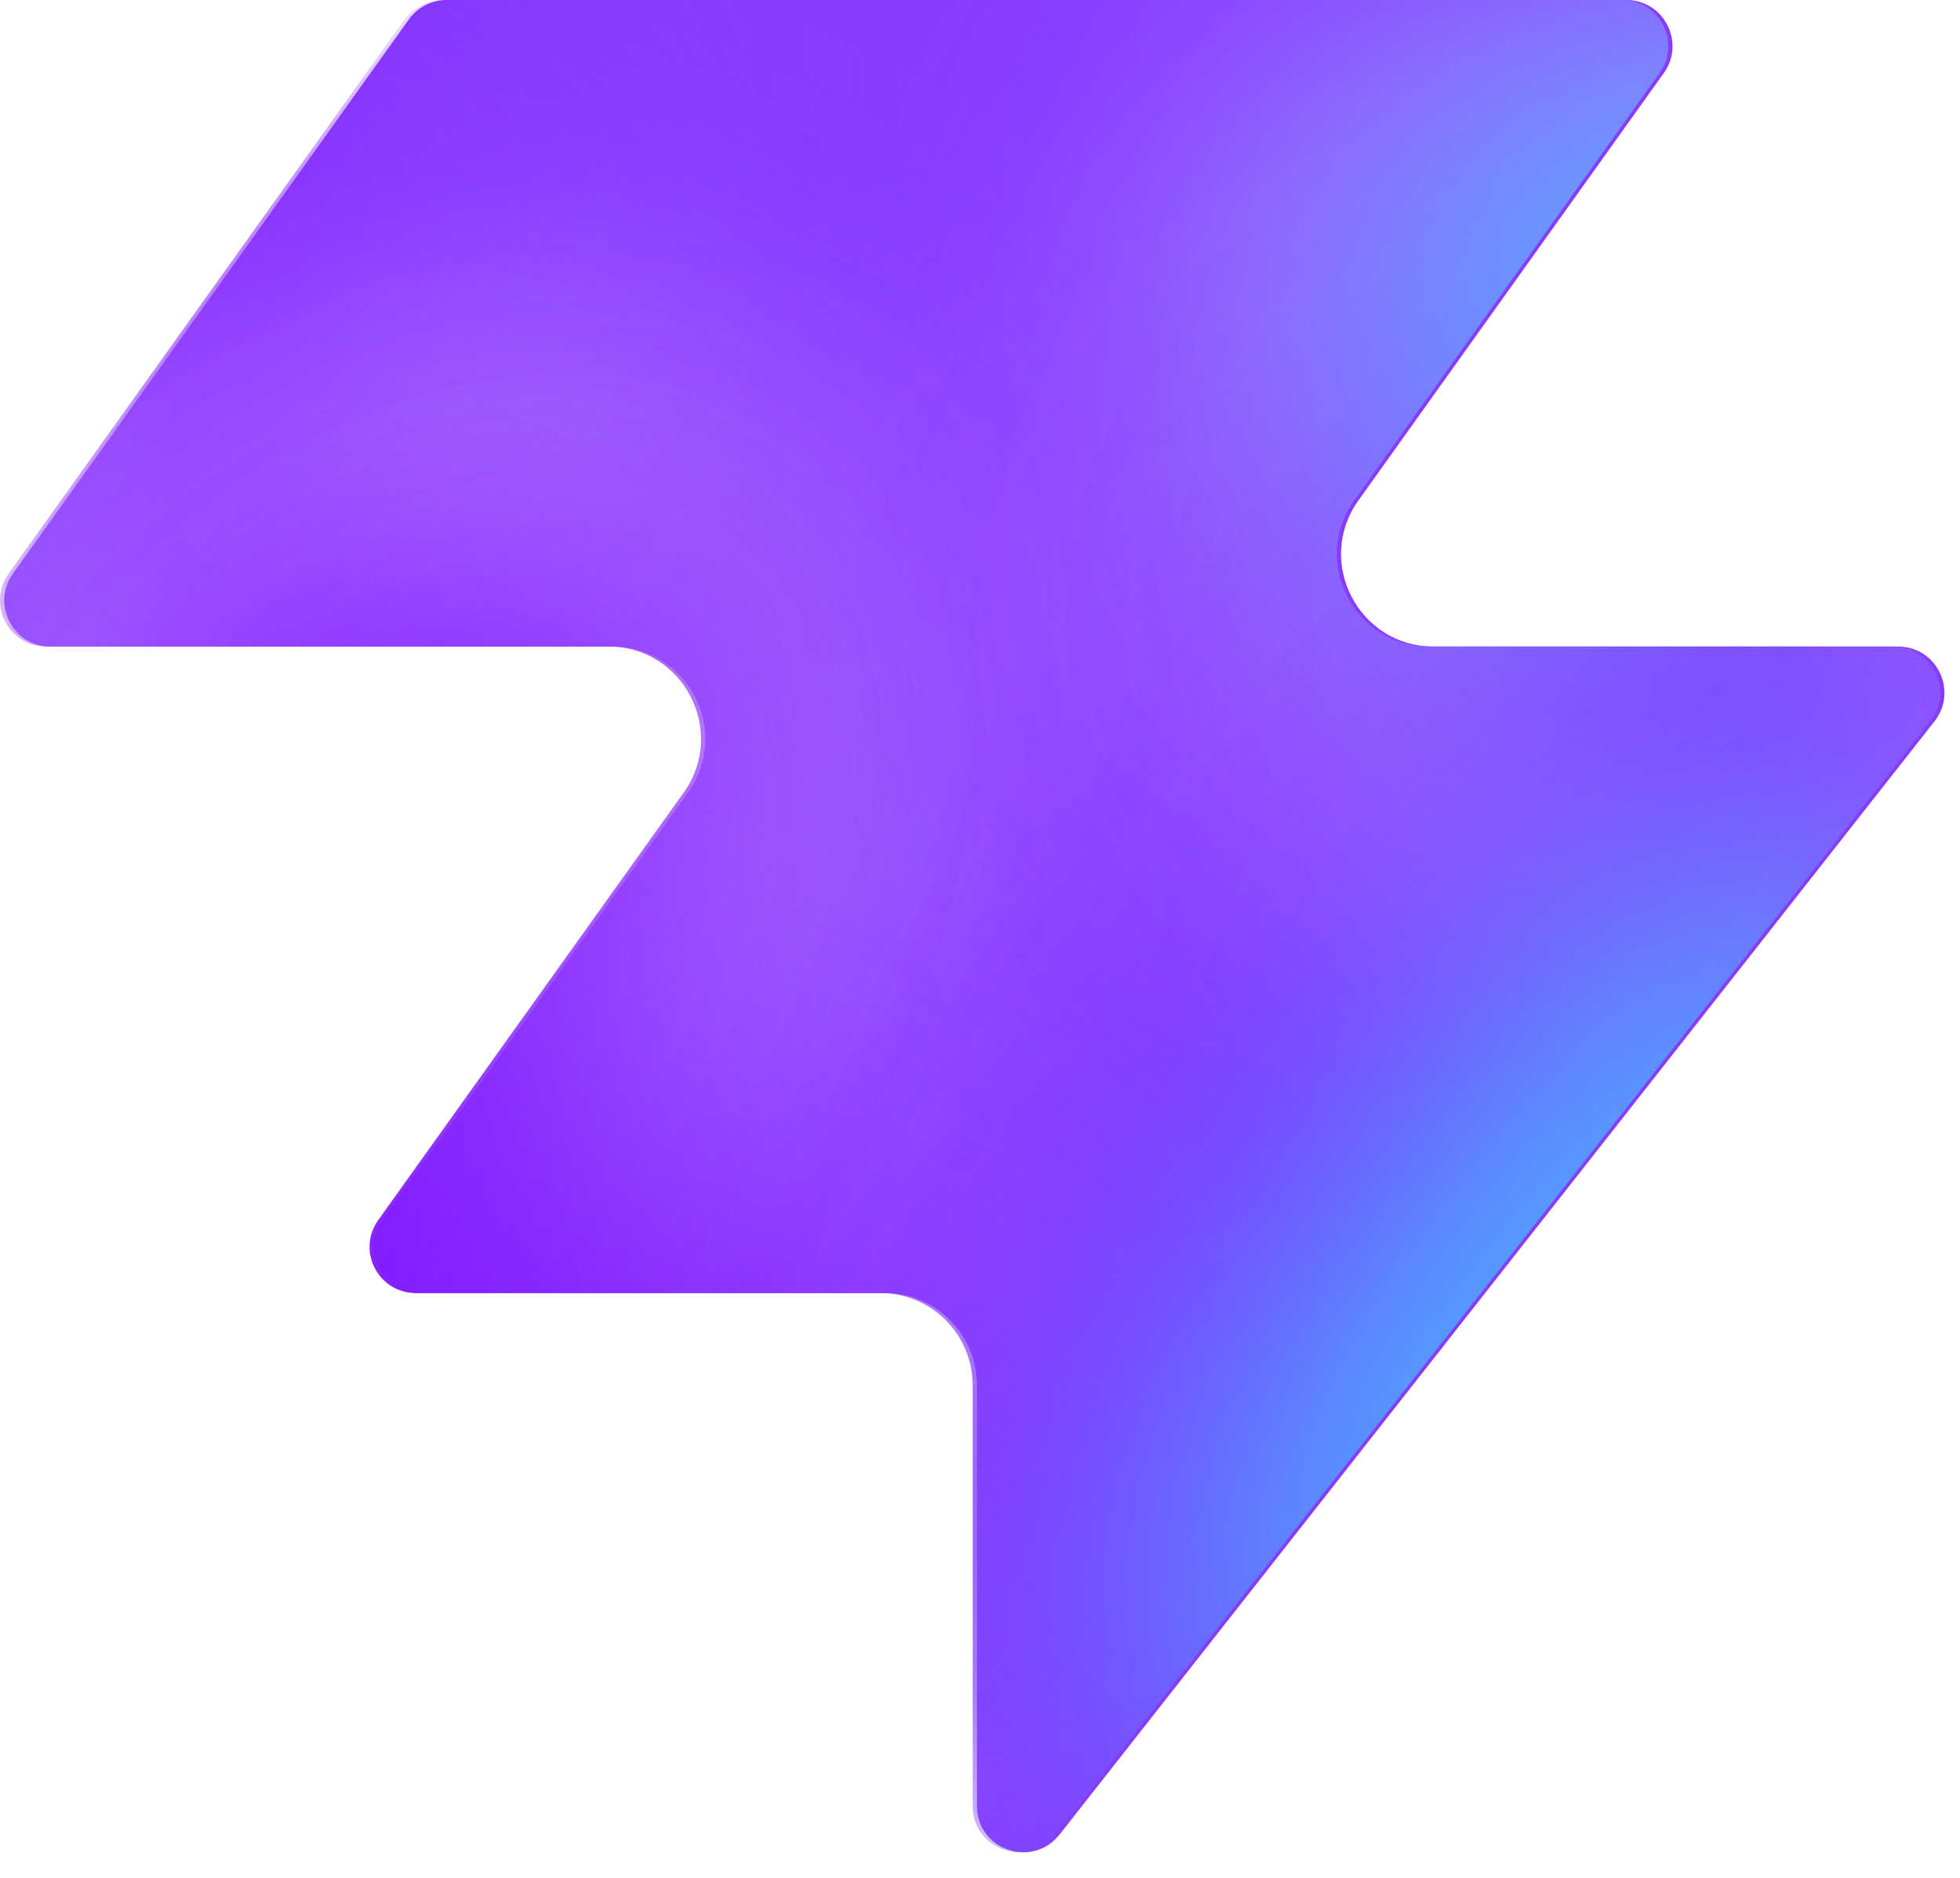
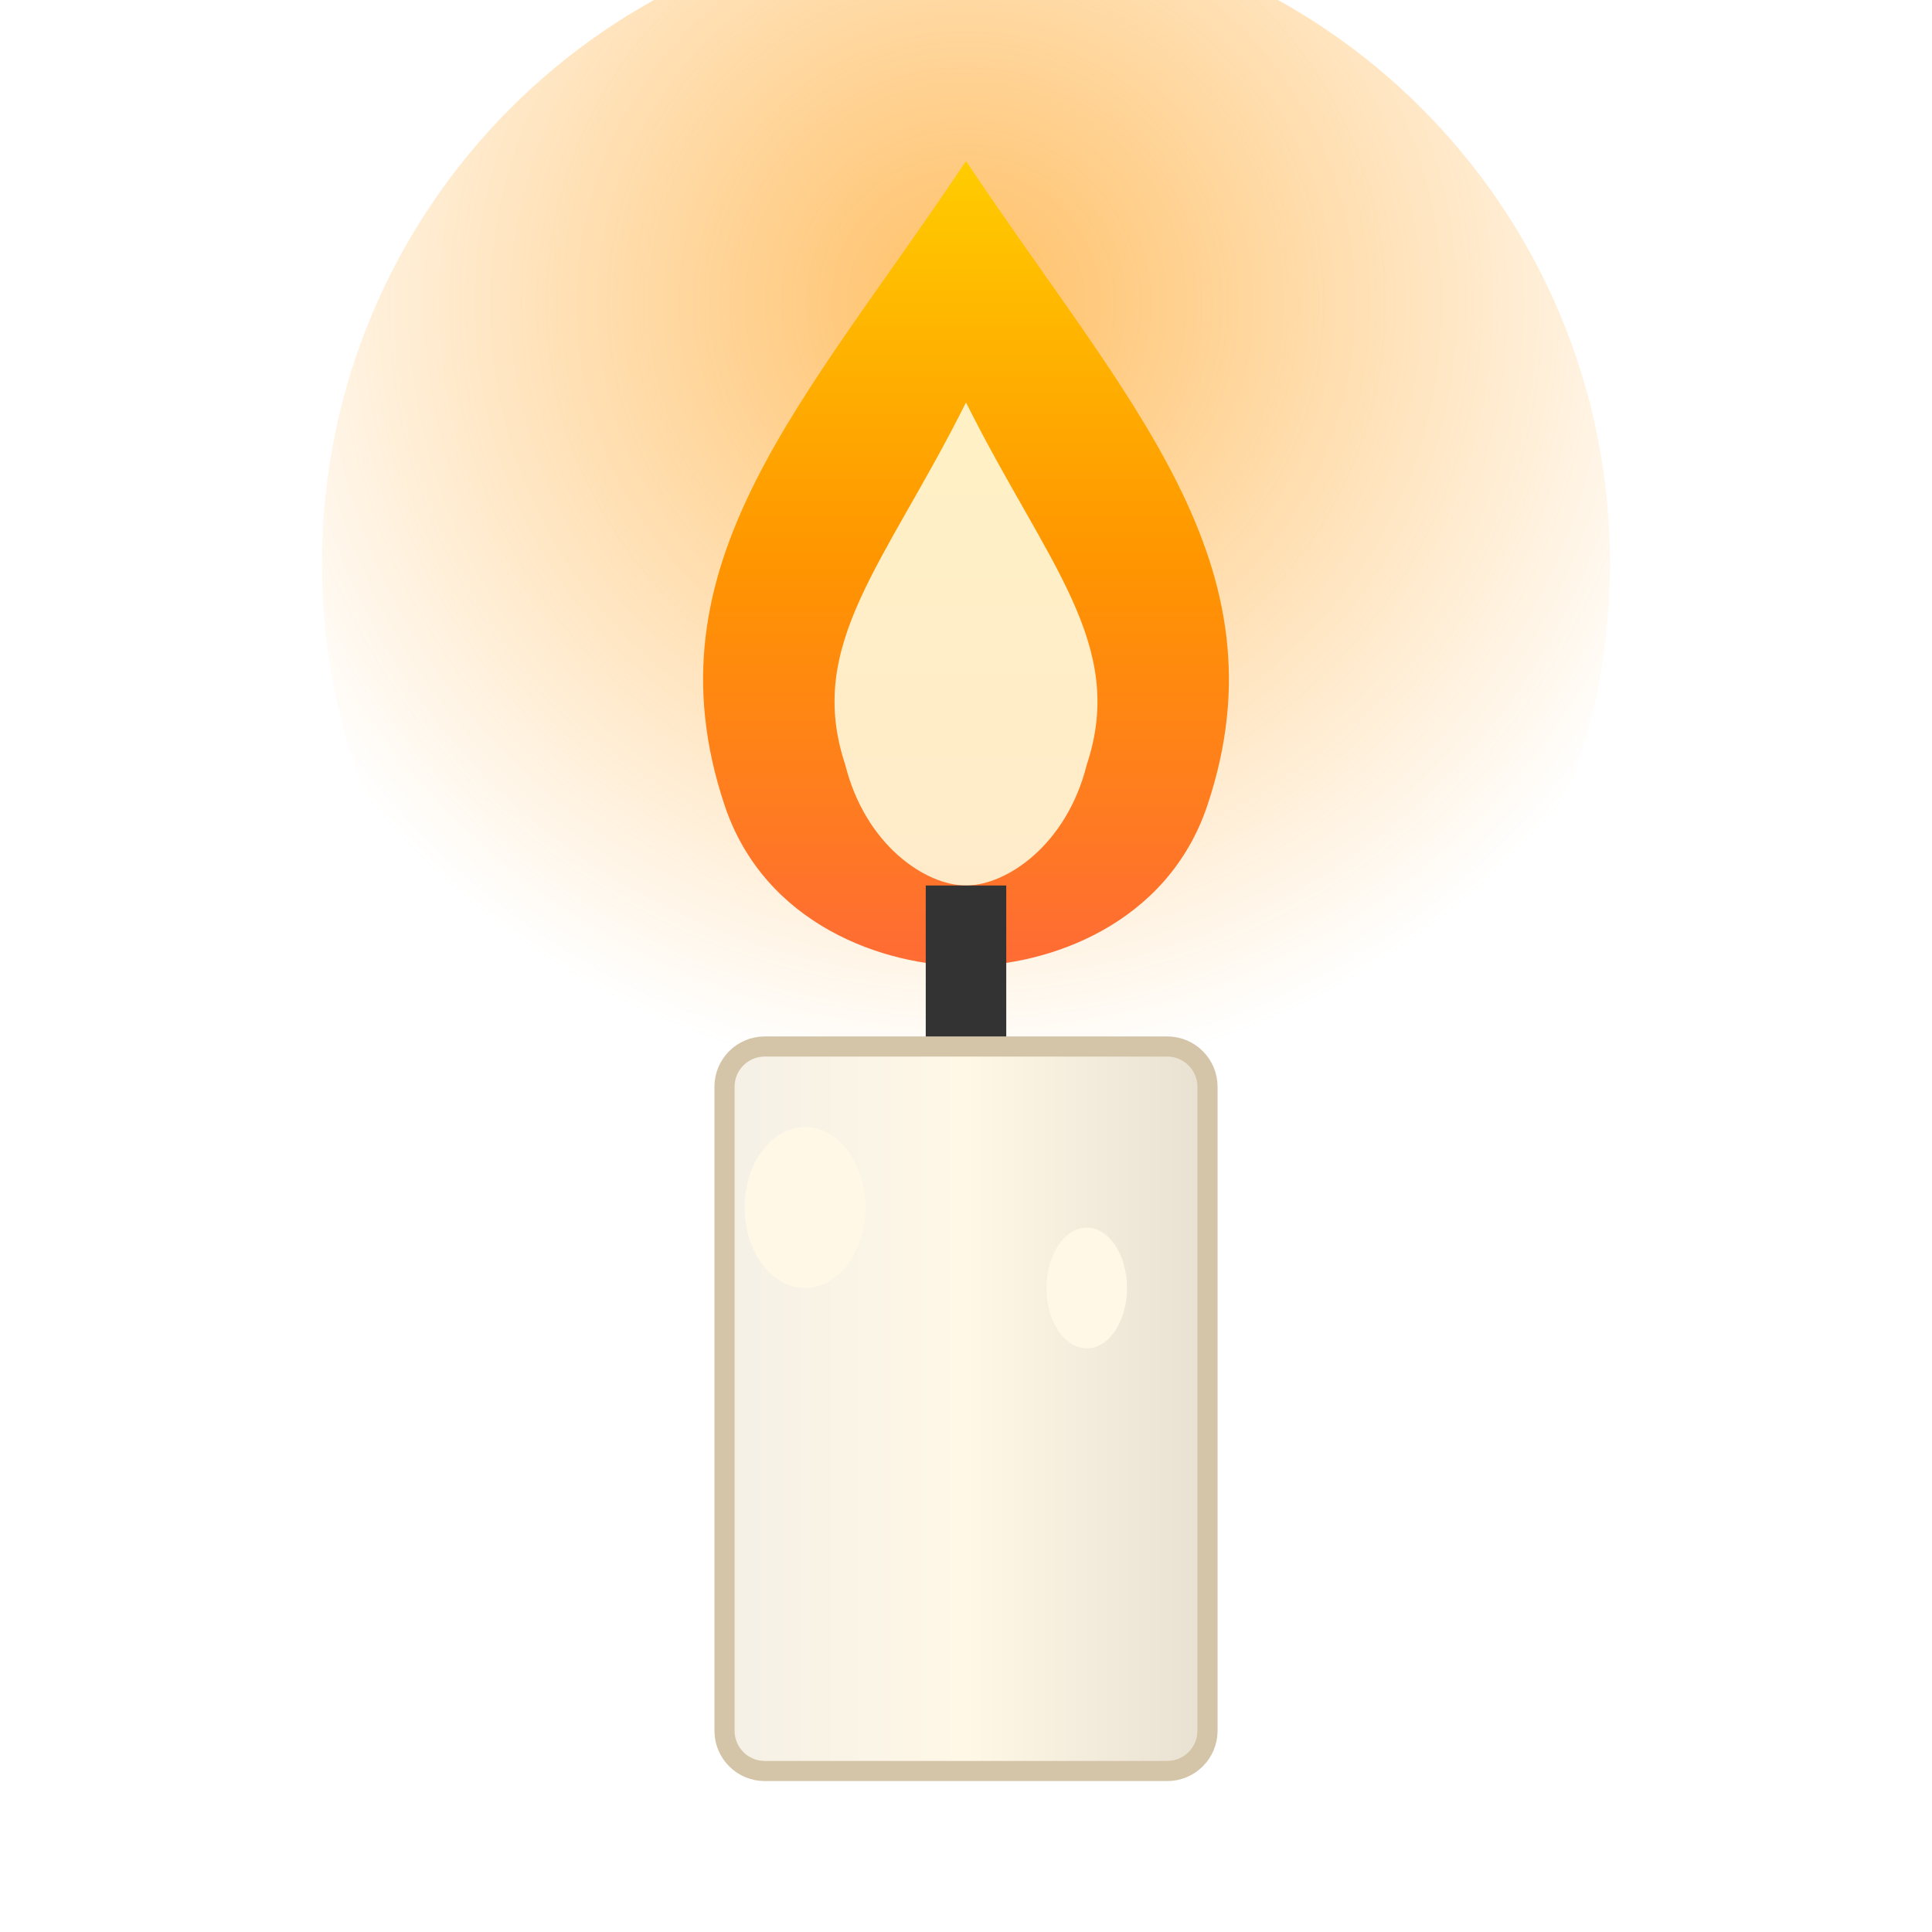
- <svg xmlns="http://www.w3.org/2000/svg" width="48" height="46" fill="none" viewBox="0 0 48 46">
-   <path fill="#863bff" d="M25.946 44.938c-.664.845-2.021.375-2.021-.698V33.937a2.26 2.26 0 0 0-2.262-2.262H10.287c-.92 0-1.456-1.04-.92-1.788l7.48-10.471c1.07-1.497 0-3.578-1.842-3.578H1.237c-.92 0-1.456-1.04-.92-1.788L10.013.474c.214-.297.556-.474.92-.474h28.894c.92 0 1.456 1.04.92 1.788l-7.48 10.471c-1.07 1.498 0 3.579 1.842 3.579h11.377c.943 0 1.473 1.088.89 1.83L25.947 44.94z" style="fill:#863bff;fill:color(display-p3 .525 .23 1);fill-opacity:1" />
-   <mask id="a" width="48" height="46" x="0" y="0" maskUnits="userSpaceOnUse" style="mask-type:alpha">
-     <path fill="#000" d="M25.842 44.938c-.664.844-2.021.375-2.021-.698V33.937a2.26 2.26 0 0 0-2.262-2.262H10.183c-.92 0-1.456-1.04-.92-1.788l7.48-10.471c1.07-1.498 0-3.579-1.842-3.579H1.133c-.92 0-1.456-1.04-.92-1.787L9.91.473c.214-.297.556-.474.92-.474h28.894c.92 0 1.456 1.04.92 1.788l-7.48 10.471c-1.07 1.498 0 3.578 1.842 3.578h11.377c.943 0 1.473 1.088.89 1.832L25.843 44.94z" style="fill:#000;fill-opacity:1" />
-   </mask>
-   <g mask="url(#a)">
-     <g filter="url(#b)">
-       <ellipse cx="5.508" cy="14.704" fill="#ede6ff" rx="5.508" ry="14.704" style="fill:#ede6ff;fill:color(display-p3 .927 .903 1);fill-opacity:1" transform="matrix(.00324 1 1 -.00324 -4.47 31.516)" />
-     </g>
-     <g filter="url(#c)">
-       <ellipse cx="10.399" cy="29.851" fill="#ede6ff" rx="10.399" ry="29.851" style="fill:#ede6ff;fill:color(display-p3 .927 .903 1);fill-opacity:1" transform="matrix(.00324 1 1 -.00324 -39.328 7.883)" />
-     </g>
-     <g filter="url(#d)">
-       <ellipse cx="5.508" cy="30.487" fill="#7e14ff" rx="5.508" ry="30.487" style="fill:#7e14ff;fill:color(display-p3 .492 .077 1);fill-opacity:1" transform="rotate(89.814 -25.913 -14.639)scale(1 -1)" />
-     </g>
-     <g filter="url(#e)">
-       <ellipse cx="5.508" cy="30.599" fill="#7e14ff" rx="5.508" ry="30.599" style="fill:#7e14ff;fill:color(display-p3 .492 .077 1);fill-opacity:1" transform="rotate(89.814 -32.644 -3.334)scale(1 -1)" />
-     </g>
-     <g filter="url(#f)">
-       <ellipse cx="5.508" cy="30.599" fill="#7e14ff" rx="5.508" ry="30.599" style="fill:#7e14ff;fill:color(display-p3 .492 .077 1);fill-opacity:1" transform="matrix(.00324 1 1 -.00324 -34.34 30.47)" />
-     </g>
-     <g filter="url(#g)">
-       <ellipse cx="14.072" cy="22.078" fill="#ede6ff" rx="14.072" ry="22.078" style="fill:#ede6ff;fill:color(display-p3 .927 .903 1);fill-opacity:1" transform="rotate(93.35 24.506 48.493)scale(-1 1)" />
-     </g>
-     <g filter="url(#h)">
-       <ellipse cx="3.47" cy="21.501" fill="#7e14ff" rx="3.47" ry="21.501" style="fill:#7e14ff;fill:color(display-p3 .492 .077 1);fill-opacity:1" transform="rotate(89.009 28.708 47.59)scale(-1 1)" />
-     </g>
-     <g filter="url(#i)">
-       <ellipse cx="3.47" cy="21.501" fill="#7e14ff" rx="3.47" ry="21.501" style="fill:#7e14ff;fill:color(display-p3 .492 .077 1);fill-opacity:1" transform="rotate(89.009 28.708 47.59)scale(-1 1)" />
-     </g>
-     <g filter="url(#j)">
-       <ellipse cx=".387" cy="8.972" fill="#7e14ff" rx="4.407" ry="29.108" style="fill:#7e14ff;fill:color(display-p3 .492 .077 1);fill-opacity:1" transform="rotate(39.51 .387 8.972)" />
-     </g>
-     <g filter="url(#k)">
-       <ellipse cx="47.523" cy="-6.092" fill="#7e14ff" rx="4.407" ry="29.108" style="fill:#7e14ff;fill:color(display-p3 .492 .077 1);fill-opacity:1" transform="rotate(37.892 47.523 -6.092)" />
-     </g>
-     <g filter="url(#l)">
-       <ellipse cx="41.412" cy="6.333" fill="#47bfff" rx="5.971" ry="9.665" style="fill:#47bfff;fill:color(display-p3 .28 .748 1);fill-opacity:1" transform="rotate(37.892 41.412 6.333)" />
-     </g>
-     <g filter="url(#m)">
-       <ellipse cx="-1.879" cy="38.332" fill="#7e14ff" rx="4.407" ry="29.108" style="fill:#7e14ff;fill:color(display-p3 .492 .077 1);fill-opacity:1" transform="rotate(37.892 -1.88 38.332)" />
-     </g>
-     <g filter="url(#n)">
-       <ellipse cx="-1.879" cy="38.332" fill="#7e14ff" rx="4.407" ry="29.108" style="fill:#7e14ff;fill:color(display-p3 .492 .077 1);fill-opacity:1" transform="rotate(37.892 -1.88 38.332)" />
-     </g>
-     <g filter="url(#o)">
-       <ellipse cx="35.651" cy="29.907" fill="#7e14ff" rx="4.407" ry="29.108" style="fill:#7e14ff;fill:color(display-p3 .492 .077 1);fill-opacity:1" transform="rotate(37.892 35.651 29.907)" />
-     </g>
-     <g filter="url(#p)">
-       <ellipse cx="38.418" cy="32.4" fill="#47bfff" rx="5.971" ry="15.297" style="fill:#47bfff;fill:color(display-p3 .28 .748 1);fill-opacity:1" transform="rotate(37.892 38.418 32.4)" />
-     </g>
-   </g>
+ <svg xmlns="http://www.w3.org/2000/svg" viewBox="0 0 48 48" width="48" height="48">
  <defs>
-     <filter id="b" width="60.045" height="41.654" x="-19.77" y="16.149" color-interpolation-filters="sRGB" filterUnits="userSpaceOnUse">
-       <feFlood flood-opacity="0" result="BackgroundImageFix" />
-       <feBlend in="SourceGraphic" in2="BackgroundImageFix" result="shape" />
-       <feGaussianBlur result="effect1_foregroundBlur_2002_17158" stdDeviation="7.659" />
-     </filter>
-     <filter id="c" width="90.34" height="51.437" x="-54.613" y="-7.533" color-interpolation-filters="sRGB" filterUnits="userSpaceOnUse">
-       <feFlood flood-opacity="0" result="BackgroundImageFix" />
-       <feBlend in="SourceGraphic" in2="BackgroundImageFix" result="shape" />
-       <feGaussianBlur result="effect1_foregroundBlur_2002_17158" stdDeviation="7.659" />
-     </filter>
-     <filter id="d" width="79.355" height="29.4" x="-49.64" y="2.03" color-interpolation-filters="sRGB" filterUnits="userSpaceOnUse">
-       <feFlood flood-opacity="0" result="BackgroundImageFix" />
-       <feBlend in="SourceGraphic" in2="BackgroundImageFix" result="shape" />
-       <feGaussianBlur result="effect1_foregroundBlur_2002_17158" stdDeviation="4.596" />
-     </filter>
-     <filter id="e" width="79.579" height="29.4" x="-45.045" y="20.029" color-interpolation-filters="sRGB" filterUnits="userSpaceOnUse">
-       <feFlood flood-opacity="0" result="BackgroundImageFix" />
-       <feBlend in="SourceGraphic" in2="BackgroundImageFix" result="shape" />
-       <feGaussianBlur result="effect1_foregroundBlur_2002_17158" stdDeviation="4.596" />
-     </filter>
-     <filter id="f" width="79.579" height="29.4" x="-43.513" y="21.178" color-interpolation-filters="sRGB" filterUnits="userSpaceOnUse">
-       <feFlood flood-opacity="0" result="BackgroundImageFix" />
-       <feBlend in="SourceGraphic" in2="BackgroundImageFix" result="shape" />
-       <feGaussianBlur result="effect1_foregroundBlur_2002_17158" stdDeviation="4.596" />
-     </filter>
-     <filter id="g" width="74.749" height="58.852" x="15.756" y="-17.901" color-interpolation-filters="sRGB" filterUnits="userSpaceOnUse">
-       <feFlood flood-opacity="0" result="BackgroundImageFix" />
-       <feBlend in="SourceGraphic" in2="BackgroundImageFix" result="shape" />
-       <feGaussianBlur result="effect1_foregroundBlur_2002_17158" stdDeviation="7.659" />
-     </filter>
-     <filter id="h" width="61.377" height="25.362" x="23.548" y="2.284" color-interpolation-filters="sRGB" filterUnits="userSpaceOnUse">
-       <feFlood flood-opacity="0" result="BackgroundImageFix" />
-       <feBlend in="SourceGraphic" in2="BackgroundImageFix" result="shape" />
-       <feGaussianBlur result="effect1_foregroundBlur_2002_17158" stdDeviation="4.596" />
-     </filter>
-     <filter id="i" width="61.377" height="25.362" x="23.548" y="2.284" color-interpolation-filters="sRGB" filterUnits="userSpaceOnUse">
-       <feFlood flood-opacity="0" result="BackgroundImageFix" />
-       <feBlend in="SourceGraphic" in2="BackgroundImageFix" result="shape" />
-       <feGaussianBlur result="effect1_foregroundBlur_2002_17158" stdDeviation="4.596" />
-     </filter>
-     <filter id="j" width="56.045" height="63.649" x="-27.636" y="-22.853" color-interpolation-filters="sRGB" filterUnits="userSpaceOnUse">
-       <feFlood flood-opacity="0" result="BackgroundImageFix" />
-       <feBlend in="SourceGraphic" in2="BackgroundImageFix" result="shape" />
-       <feGaussianBlur result="effect1_foregroundBlur_2002_17158" stdDeviation="4.596" />
-     </filter>
-     <filter id="k" width="54.814" height="64.646" x="20.116" y="-38.415" color-interpolation-filters="sRGB" filterUnits="userSpaceOnUse">
-       <feFlood flood-opacity="0" result="BackgroundImageFix" />
-       <feBlend in="SourceGraphic" in2="BackgroundImageFix" result="shape" />
-       <feGaussianBlur result="effect1_foregroundBlur_2002_17158" stdDeviation="4.596" />
-     </filter>
-     <filter id="l" width="33.541" height="35.313" x="24.641" y="-11.323" color-interpolation-filters="sRGB" filterUnits="userSpaceOnUse">
-       <feFlood flood-opacity="0" result="BackgroundImageFix" />
-       <feBlend in="SourceGraphic" in2="BackgroundImageFix" result="shape" />
-       <feGaussianBlur result="effect1_foregroundBlur_2002_17158" stdDeviation="4.596" />
-     </filter>
-     <filter id="m" width="54.814" height="64.646" x="-29.286" y="6.009" color-interpolation-filters="sRGB" filterUnits="userSpaceOnUse">
-       <feFlood flood-opacity="0" result="BackgroundImageFix" />
-       <feBlend in="SourceGraphic" in2="BackgroundImageFix" result="shape" />
-       <feGaussianBlur result="effect1_foregroundBlur_2002_17158" stdDeviation="4.596" />
-     </filter>
-     <filter id="n" width="54.814" height="64.646" x="-29.286" y="6.009" color-interpolation-filters="sRGB" filterUnits="userSpaceOnUse">
-       <feFlood flood-opacity="0" result="BackgroundImageFix" />
-       <feBlend in="SourceGraphic" in2="BackgroundImageFix" result="shape" />
-       <feGaussianBlur result="effect1_foregroundBlur_2002_17158" stdDeviation="4.596" />
-     </filter>
-     <filter id="o" width="54.814" height="64.646" x="8.244" y="-2.416" color-interpolation-filters="sRGB" filterUnits="userSpaceOnUse">
-       <feFlood flood-opacity="0" result="BackgroundImageFix" />
-       <feBlend in="SourceGraphic" in2="BackgroundImageFix" result="shape" />
-       <feGaussianBlur result="effect1_foregroundBlur_2002_17158" stdDeviation="4.596" />
-     </filter>
-     <filter id="p" width="39.409" height="43.623" x="18.713" y="10.588" color-interpolation-filters="sRGB" filterUnits="userSpaceOnUse">
-       <feFlood flood-opacity="0" result="BackgroundImageFix" />
-       <feBlend in="SourceGraphic" in2="BackgroundImageFix" result="shape" />
-       <feGaussianBlur result="effect1_foregroundBlur_2002_17158" stdDeviation="4.596" />
-     </filter>
+     <radialGradient id="flameGlow" cx="50%" cy="30%" r="60%">
+       <stop offset="0%" stop-color="#ff9500" stop-opacity="0.6" />
+       <stop offset="100%" stop-color="#ff9500" stop-opacity="0" />
+     </radialGradient>
+     <linearGradient id="flameGrad" x1="0%" y1="100%" x2="0%" y2="0%">
+       <stop offset="0%" stop-color="#ff6b35" />
+       <stop offset="50%" stop-color="#ff9500" />
+       <stop offset="100%" stop-color="#ffcc00" />
+     </linearGradient>
+     <linearGradient id="candleGrad" x1="0%" y1="0%" x2="100%" y2="0%">
+       <stop offset="0%" stop-color="#f5f0e6" />
+       <stop offset="50%" stop-color="#fff8e7" />
+       <stop offset="100%" stop-color="#e8e0d0" />
+     </linearGradient>
  </defs>
+   <circle cx="24" cy="14" r="16" fill="url(#flameGlow)" />
+   <path d="M24 4 C20 10, 16 14, 18 20 C19 23, 22 24, 24 24 C26 24, 29 23, 30 20 C32 14, 28 10, 24 4 Z" fill="url(#flameGrad)" />
+   <path d="M24 10 C22 14, 20 16, 21 19 C21.5 21, 23 22, 24 22 C25 22, 26.5 21, 27 19 C28 16, 26 14, 24 10 Z" fill="#fff8dc" opacity="0.9" />
+   <rect x="23" y="22" width="2" height="4" fill="#333" />
+   <rect x="18" y="26" width="12" height="18" rx="1" fill="url(#candleGrad)" stroke="#d4c4a8" stroke-width="0.5" />
+   <ellipse cx="20" cy="30" rx="1.5" ry="2" fill="#fff8e7" />
+   <ellipse cx="27" cy="32" rx="1" ry="1.5" fill="#fff8e7" />
</svg>
